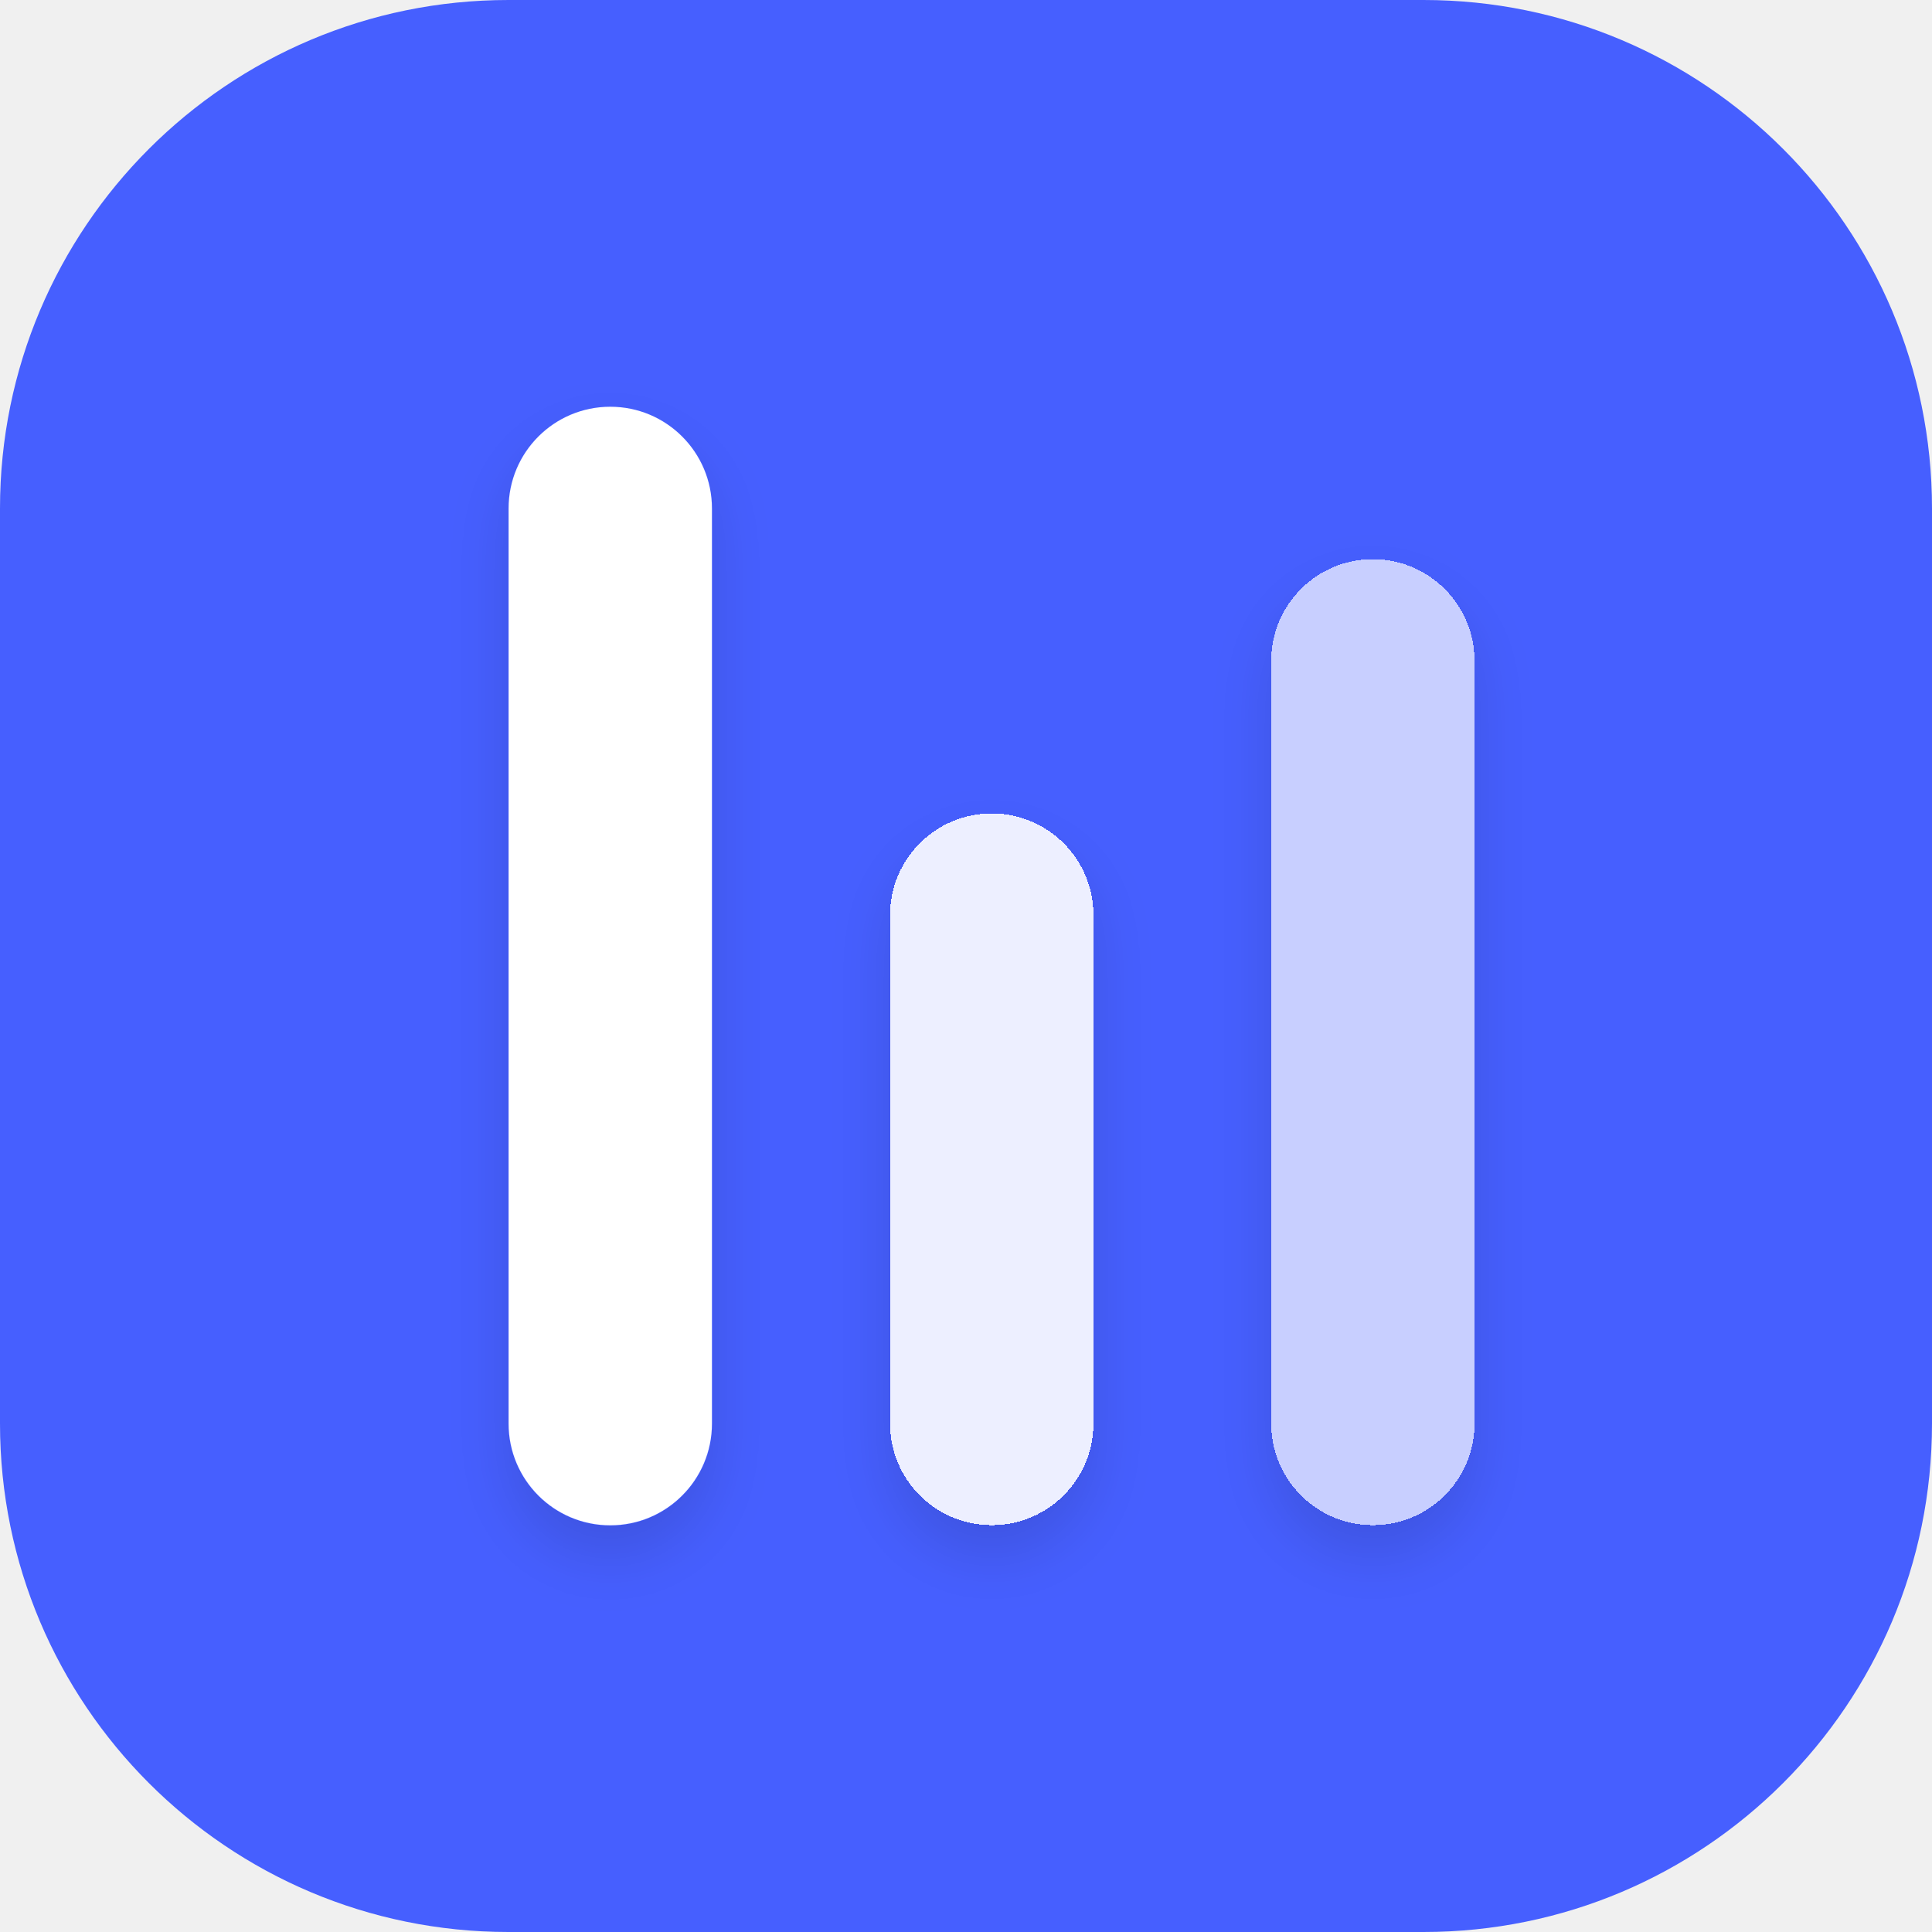
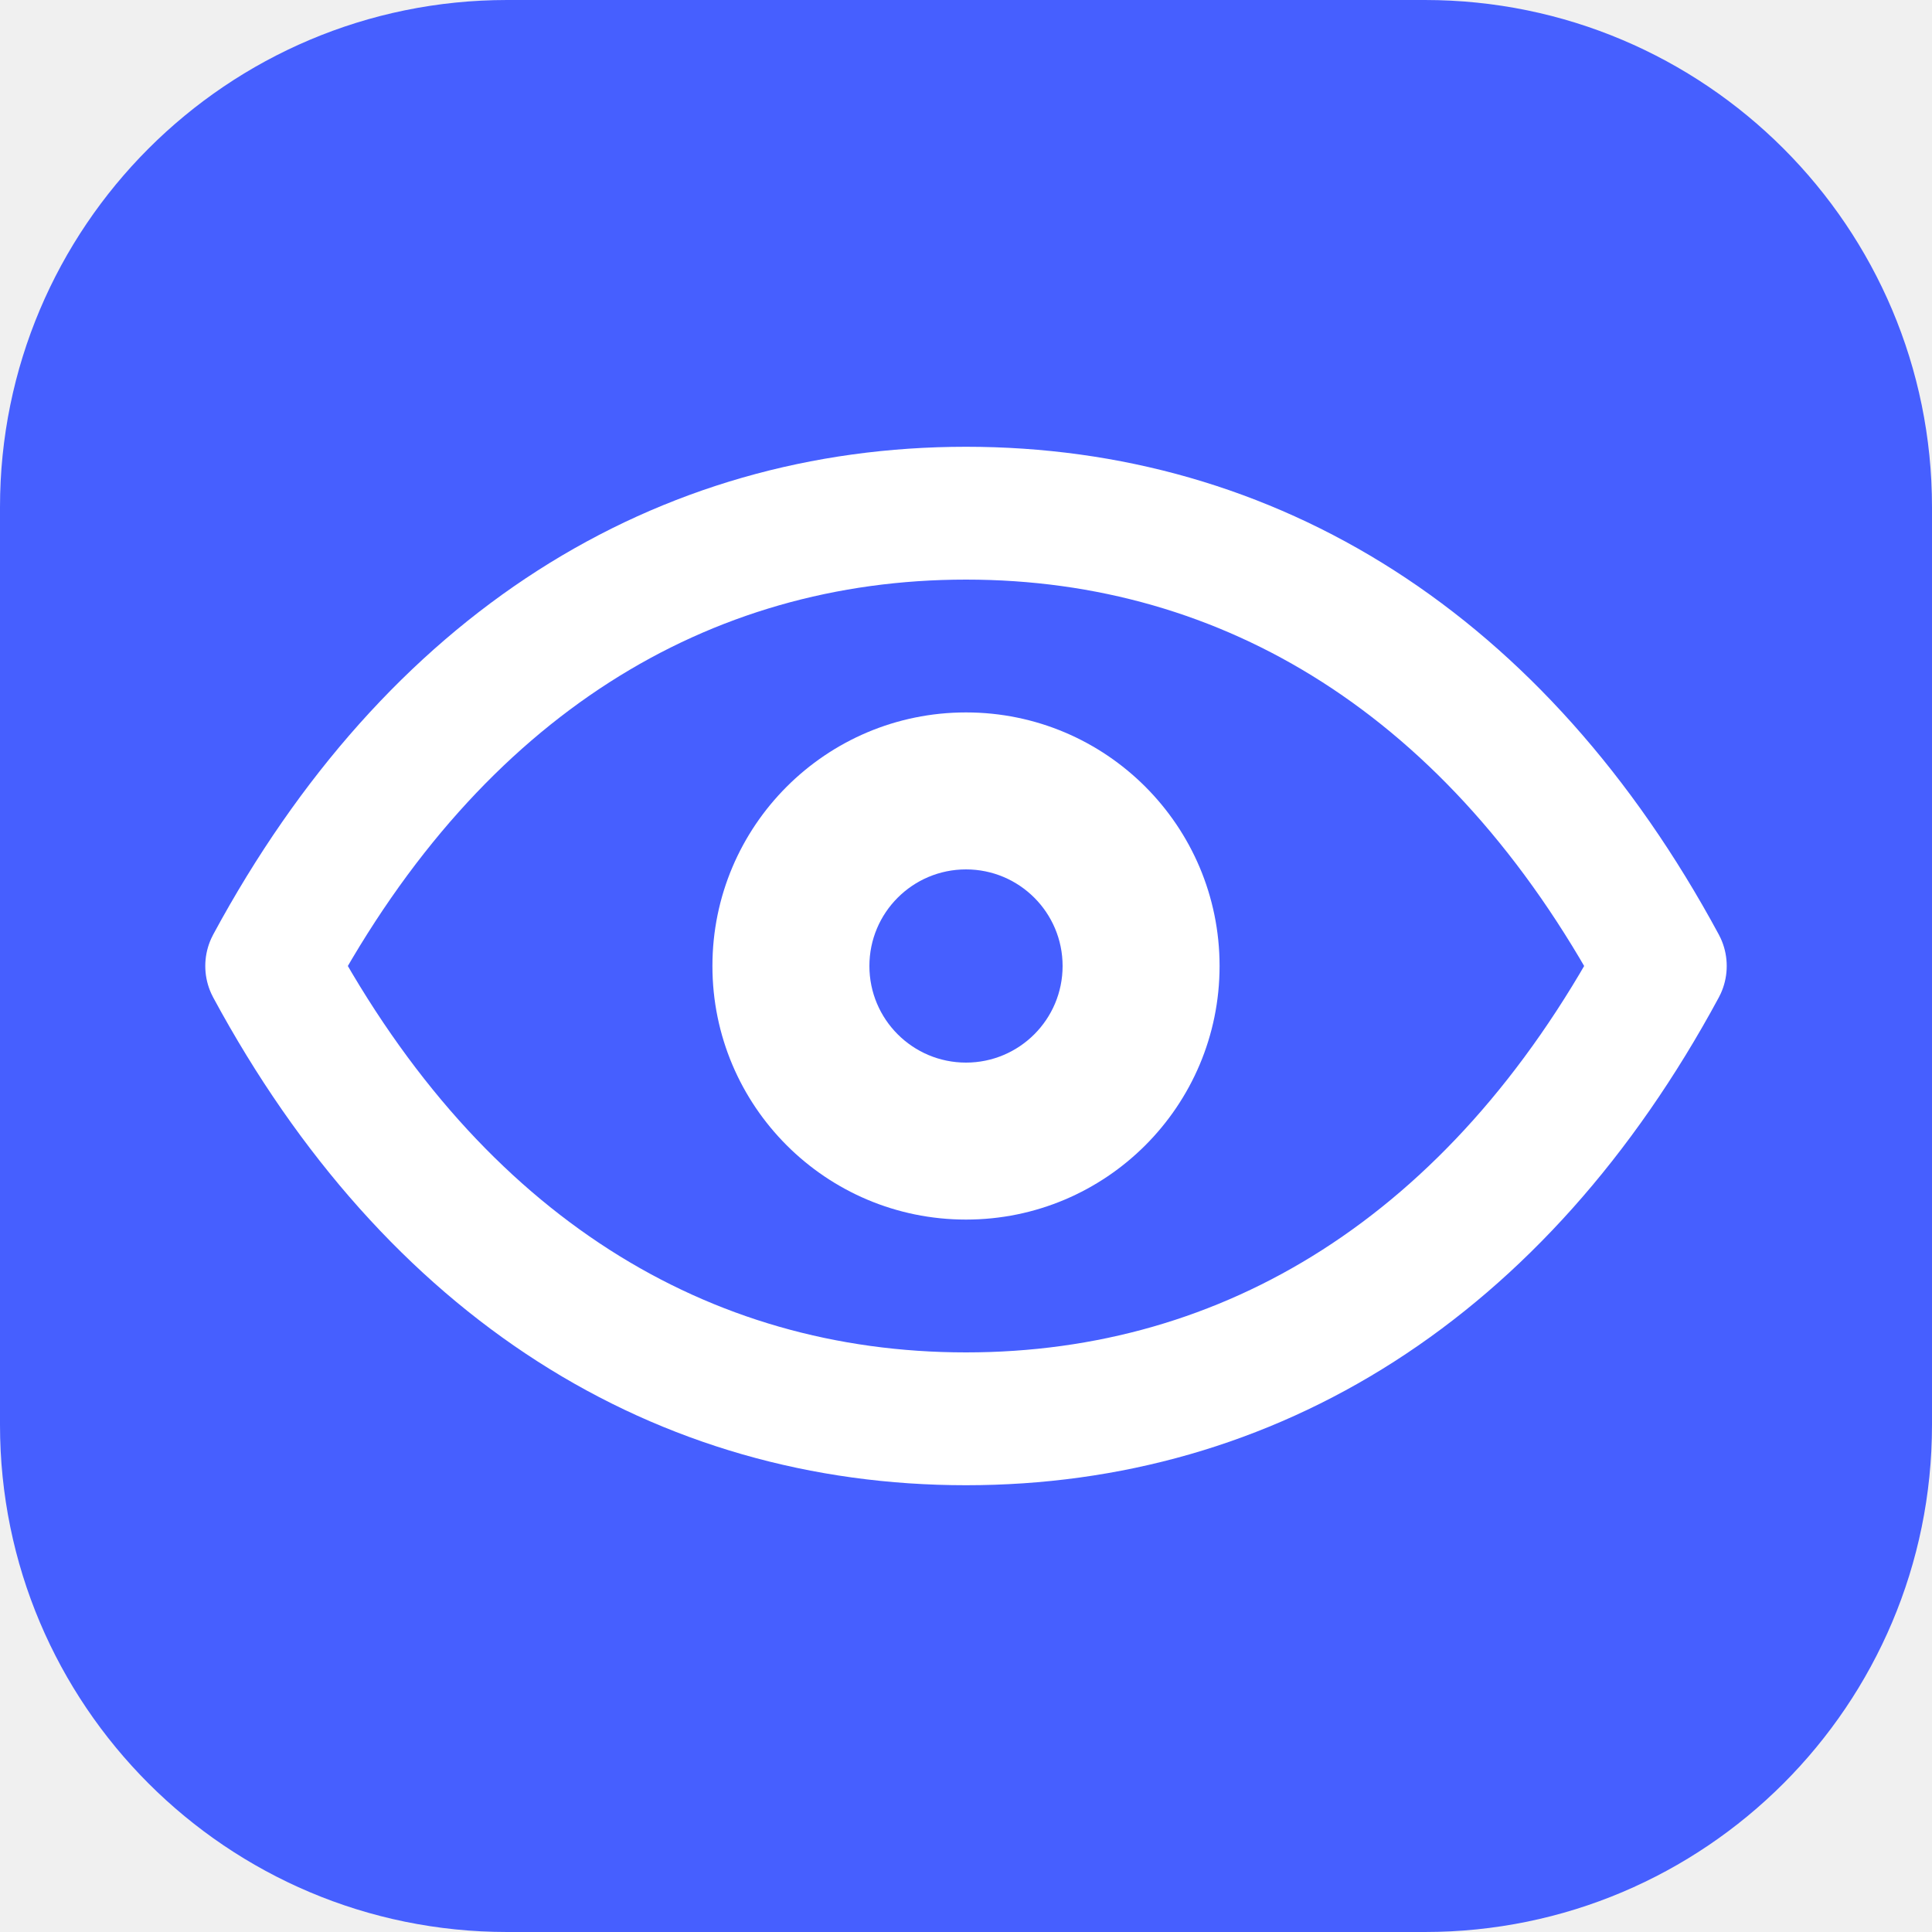
<svg xmlns="http://www.w3.org/2000/svg" width="32" height="32" viewBox="0 0 32 32" fill="none">
-   <path d="M0 8.421C0 3.77 3.77 0 8.421 0H23.579C28.23 0 32 3.77 32 8.421V23.579C32 28.23 28.23 32 23.579 32H8.421C3.77 32 0 28.23 0 23.579V8.421Z" fill="#465FFF" />
-   <g filter="url(#filter0_d_1884_16361)">
-     <path d="M8.424 8.422C8.424 7.491 9.178 6.737 10.108 6.737C11.038 6.737 11.792 7.491 11.792 8.422V23.579C11.792 24.51 11.038 25.264 10.108 25.264C9.178 25.264 8.424 24.51 8.424 23.579V8.422Z" fill="white" />
-   </g>
-   <g filter="url(#filter1_d_1884_16361)">
-     <path d="M14.742 15.157C14.742 14.227 15.496 13.473 16.426 13.473C17.357 13.473 18.111 14.227 18.111 15.157V23.578C18.111 24.508 17.357 25.262 16.426 25.262C15.496 25.262 14.742 24.508 14.742 23.578V15.157Z" fill="white" fill-opacity="0.9" shape-rendering="crispEdges" />
-   </g>
-   <g filter="url(#filter2_d_1884_16361)">
-     <path d="M21.055 10.946C21.055 10.016 21.809 9.262 22.739 9.262C23.669 9.262 24.423 10.016 24.423 10.946V23.578C24.423 24.508 23.669 25.262 22.739 25.262C21.809 25.262 21.055 24.508 21.055 23.578V10.946Z" fill="white" fill-opacity="0.7" shape-rendering="crispEdges" />
-   </g>
-   <defs>
-     <filter id="filter0_d_1884_16361" x="7.424" y="6.237" width="5.368" height="20.526" filterUnits="userSpaceOnUse" color-interpolation-filters="sRGB">
-       <feFlood flood-opacity="0" result="BackgroundImageFix" />
-       <feColorMatrix in="SourceAlpha" type="matrix" values="0 0 0 0 0 0 0 0 0 0 0 0 0 0 0 0 0 0 127 0" result="hardAlpha" />
-       <feOffset dy="0.5" />
-       <feGaussianBlur stdDeviation="0.5" />
-       <feComposite in2="hardAlpha" operator="out" />
-       <feColorMatrix type="matrix" values="0 0 0 0 0 0 0 0 0 0 0 0 0 0 0 0 0 0 0.12 0" />
-       <feBlend mode="normal" in2="BackgroundImageFix" result="effect1_dropShadow_1884_16361" />
-       <feBlend mode="normal" in="SourceGraphic" in2="effect1_dropShadow_1884_16361" result="shape" />
-     </filter>
-     <filter id="filter1_d_1884_16361" x="13.742" y="12.973" width="5.368" height="13.789" filterUnits="userSpaceOnUse" color-interpolation-filters="sRGB">
-       <feFlood flood-opacity="0" result="BackgroundImageFix" />
-       <feColorMatrix in="SourceAlpha" type="matrix" values="0 0 0 0 0 0 0 0 0 0 0 0 0 0 0 0 0 0 127 0" result="hardAlpha" />
-       <feOffset dy="0.5" />
-       <feGaussianBlur stdDeviation="0.5" />
-       <feComposite in2="hardAlpha" operator="out" />
-       <feColorMatrix type="matrix" values="0 0 0 0 0 0 0 0 0 0 0 0 0 0 0 0 0 0 0.12 0" />
-       <feBlend mode="normal" in2="BackgroundImageFix" result="effect1_dropShadow_1884_16361" />
-       <feBlend mode="normal" in="SourceGraphic" in2="effect1_dropShadow_1884_16361" result="shape" />
-     </filter>
-     <filter id="filter2_d_1884_16361" x="20.055" y="8.762" width="5.368" height="18" filterUnits="userSpaceOnUse" color-interpolation-filters="sRGB">
-       <feFlood flood-opacity="0" result="BackgroundImageFix" />
-       <feColorMatrix in="SourceAlpha" type="matrix" values="0 0 0 0 0 0 0 0 0 0 0 0 0 0 0 0 0 0 127 0" result="hardAlpha" />
-       <feOffset dy="0.5" />
-       <feGaussianBlur stdDeviation="0.5" />
-       <feComposite in2="hardAlpha" operator="out" />
-       <feColorMatrix type="matrix" values="0 0 0 0 0 0 0 0 0 0 0 0 0 0 0 0 0 0 0.12 0" />
-       <feBlend mode="normal" in2="BackgroundImageFix" result="effect1_dropShadow_1884_16361" />
-       <feBlend mode="normal" in="SourceGraphic" in2="effect1_dropShadow_1884_16361" result="shape" />
-     </filter>
-   </defs>
+   <rect width="32" height="32" rx="8.4" fill="#465FFF" />
+   <path d="M4.5 16C7.2 11 11.3 8.5 16 8.5C20.7 8.5 24.8 11 27.5 16C24.8 21 20.7 23.5 16 23.5C11.3 23.5 7.2 21 4.5 16Z" stroke="white" stroke-width="2.2" stroke-linejoin="round" />
+   <circle cx="16" cy="16" r="4.2" fill="white" />
+   <circle cx="16" cy="16" r="1.6" fill="#465FFF" />
</svg>
